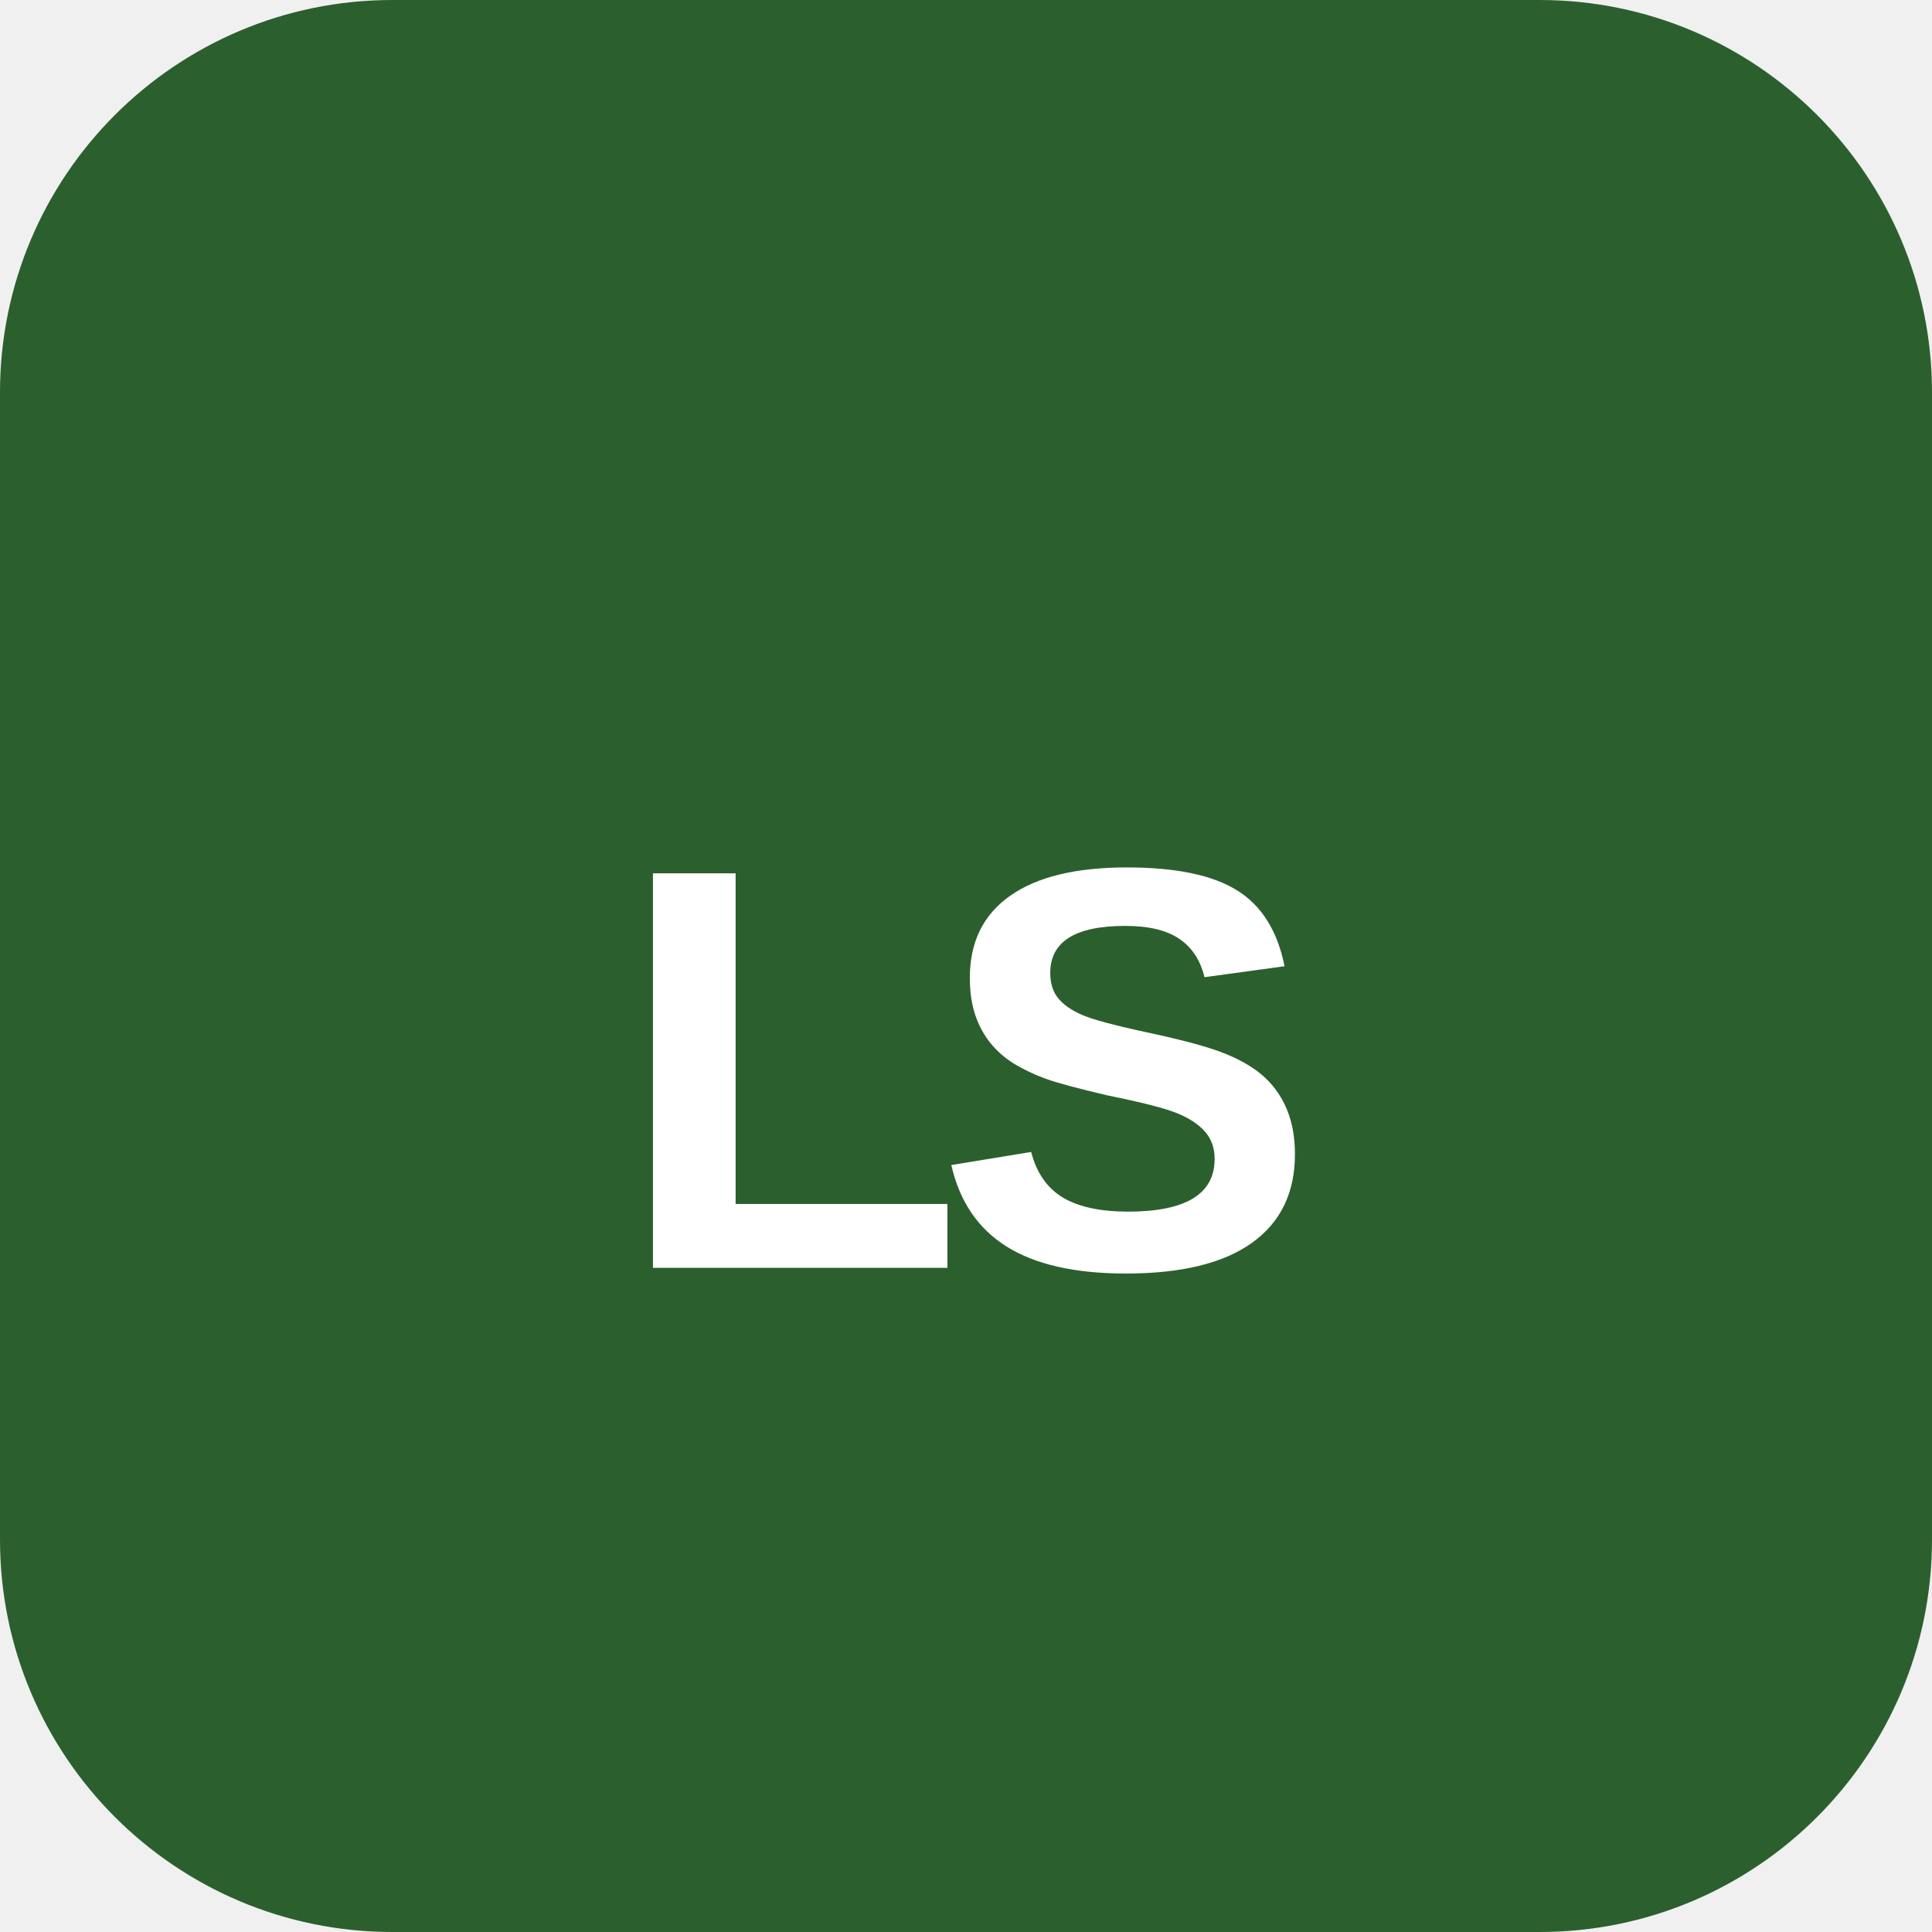
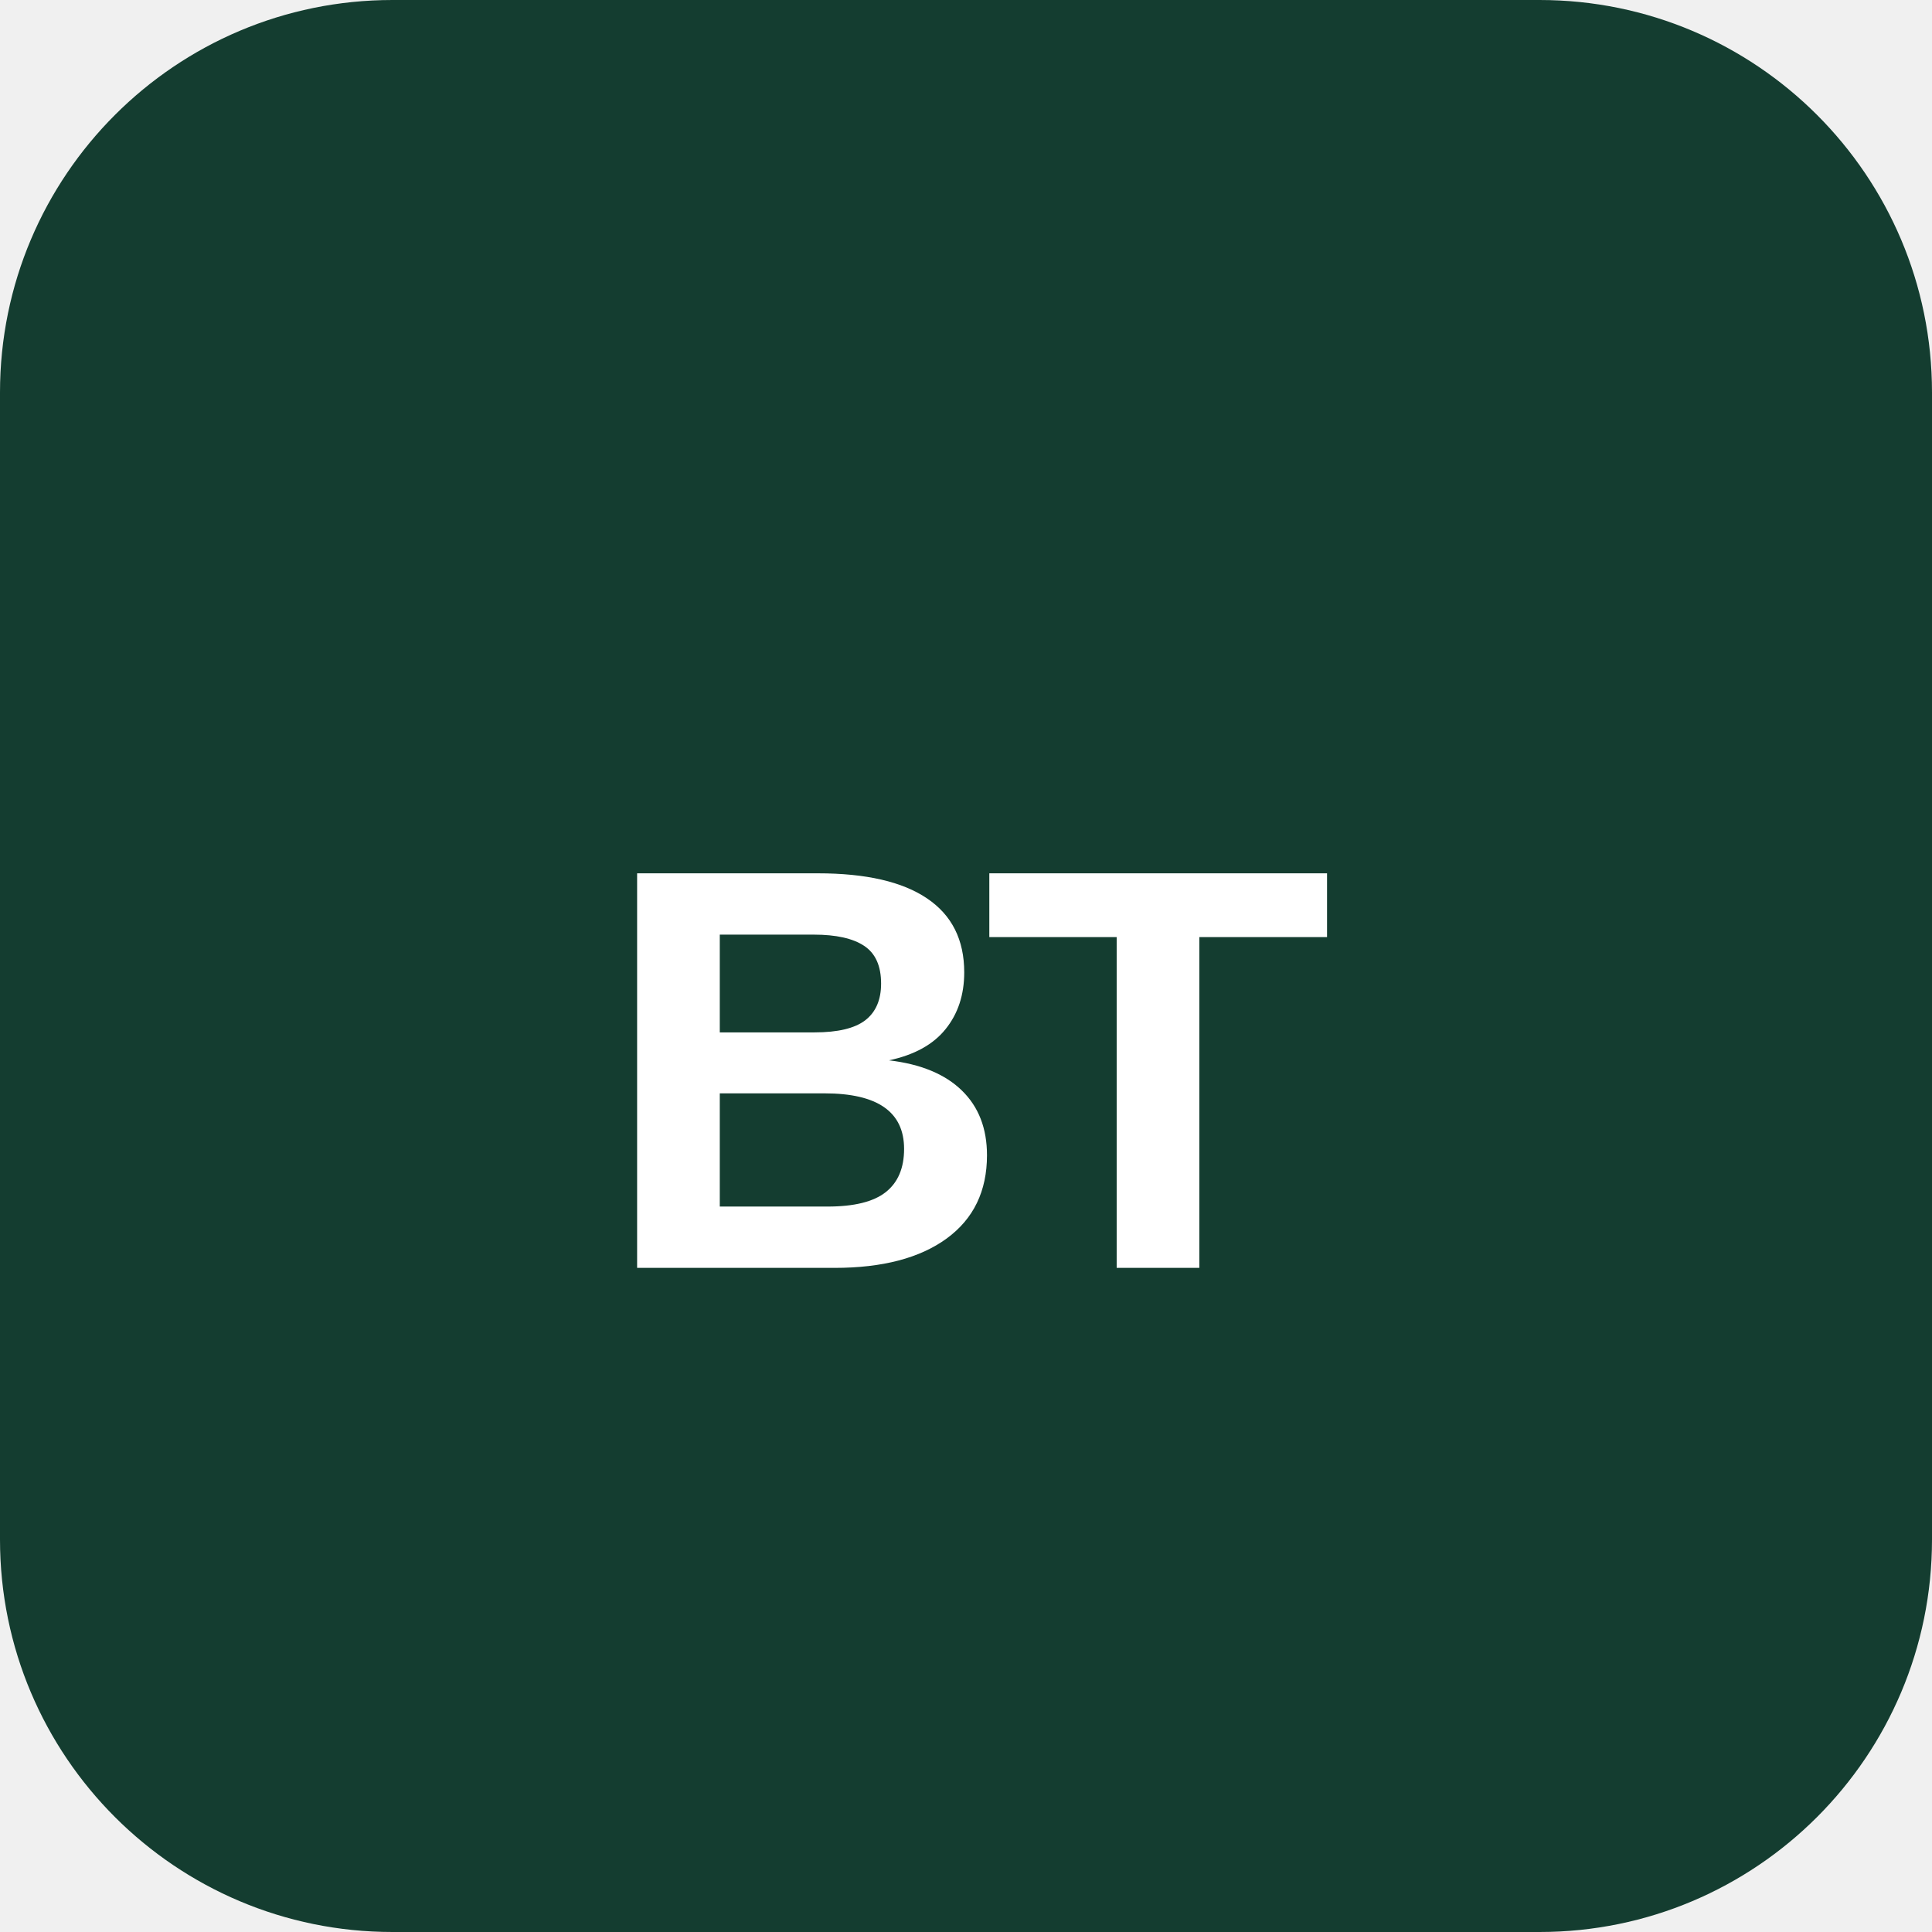
<svg xmlns="http://www.w3.org/2000/svg" viewBox="0 0 256 256" width="256" height="256">
-   <rect width="256" height="256" rx="52" fill="#2c5f2e" />
-   <text x="128" y="168" font-family="-apple-system, 'Helvetica Neue', Arial, sans-serif" font-size="76" font-weight="900" fill="white" text-anchor="middle" letter-spacing="-4">LS</text>
+   <rect width="256" height="256" rx="52" fill="#143d30" />
+   <text x="128" y="168" font-family="-apple-system, 'Helvetica Neue', Arial, sans-serif" font-size="76" font-weight="900" fill="white" text-anchor="middle" letter-spacing="-4">BT</text>
</svg>
